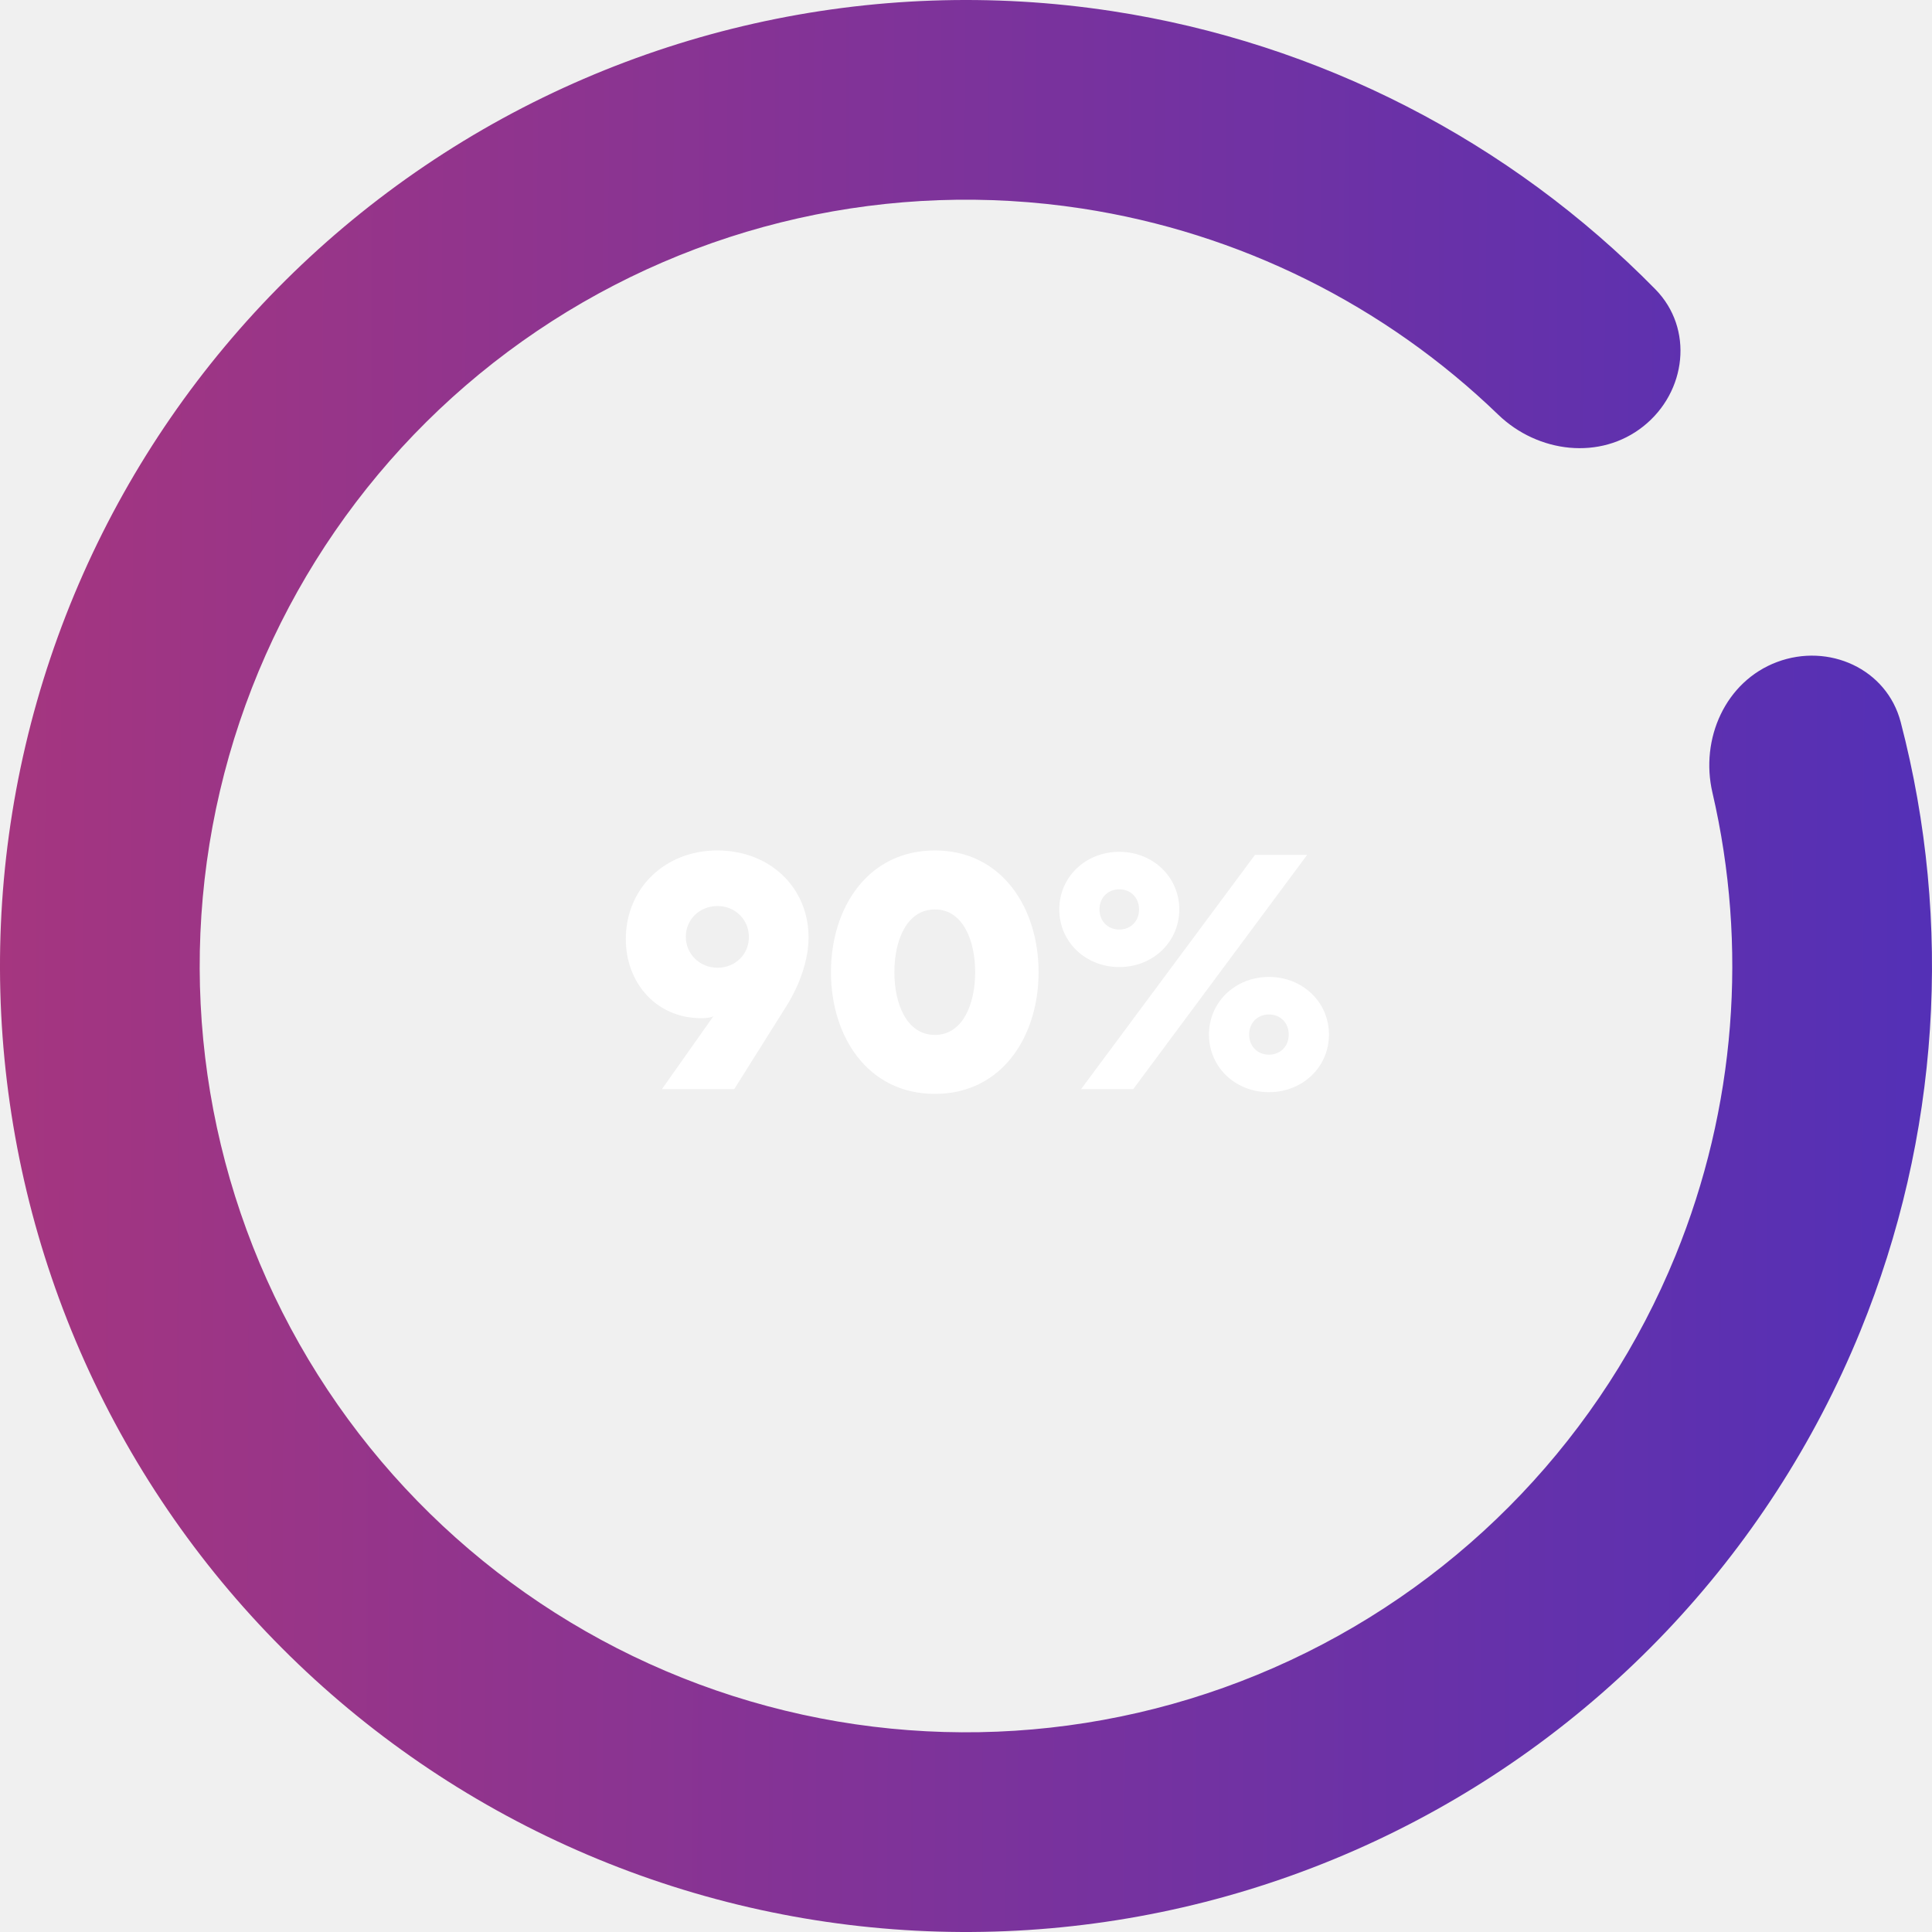
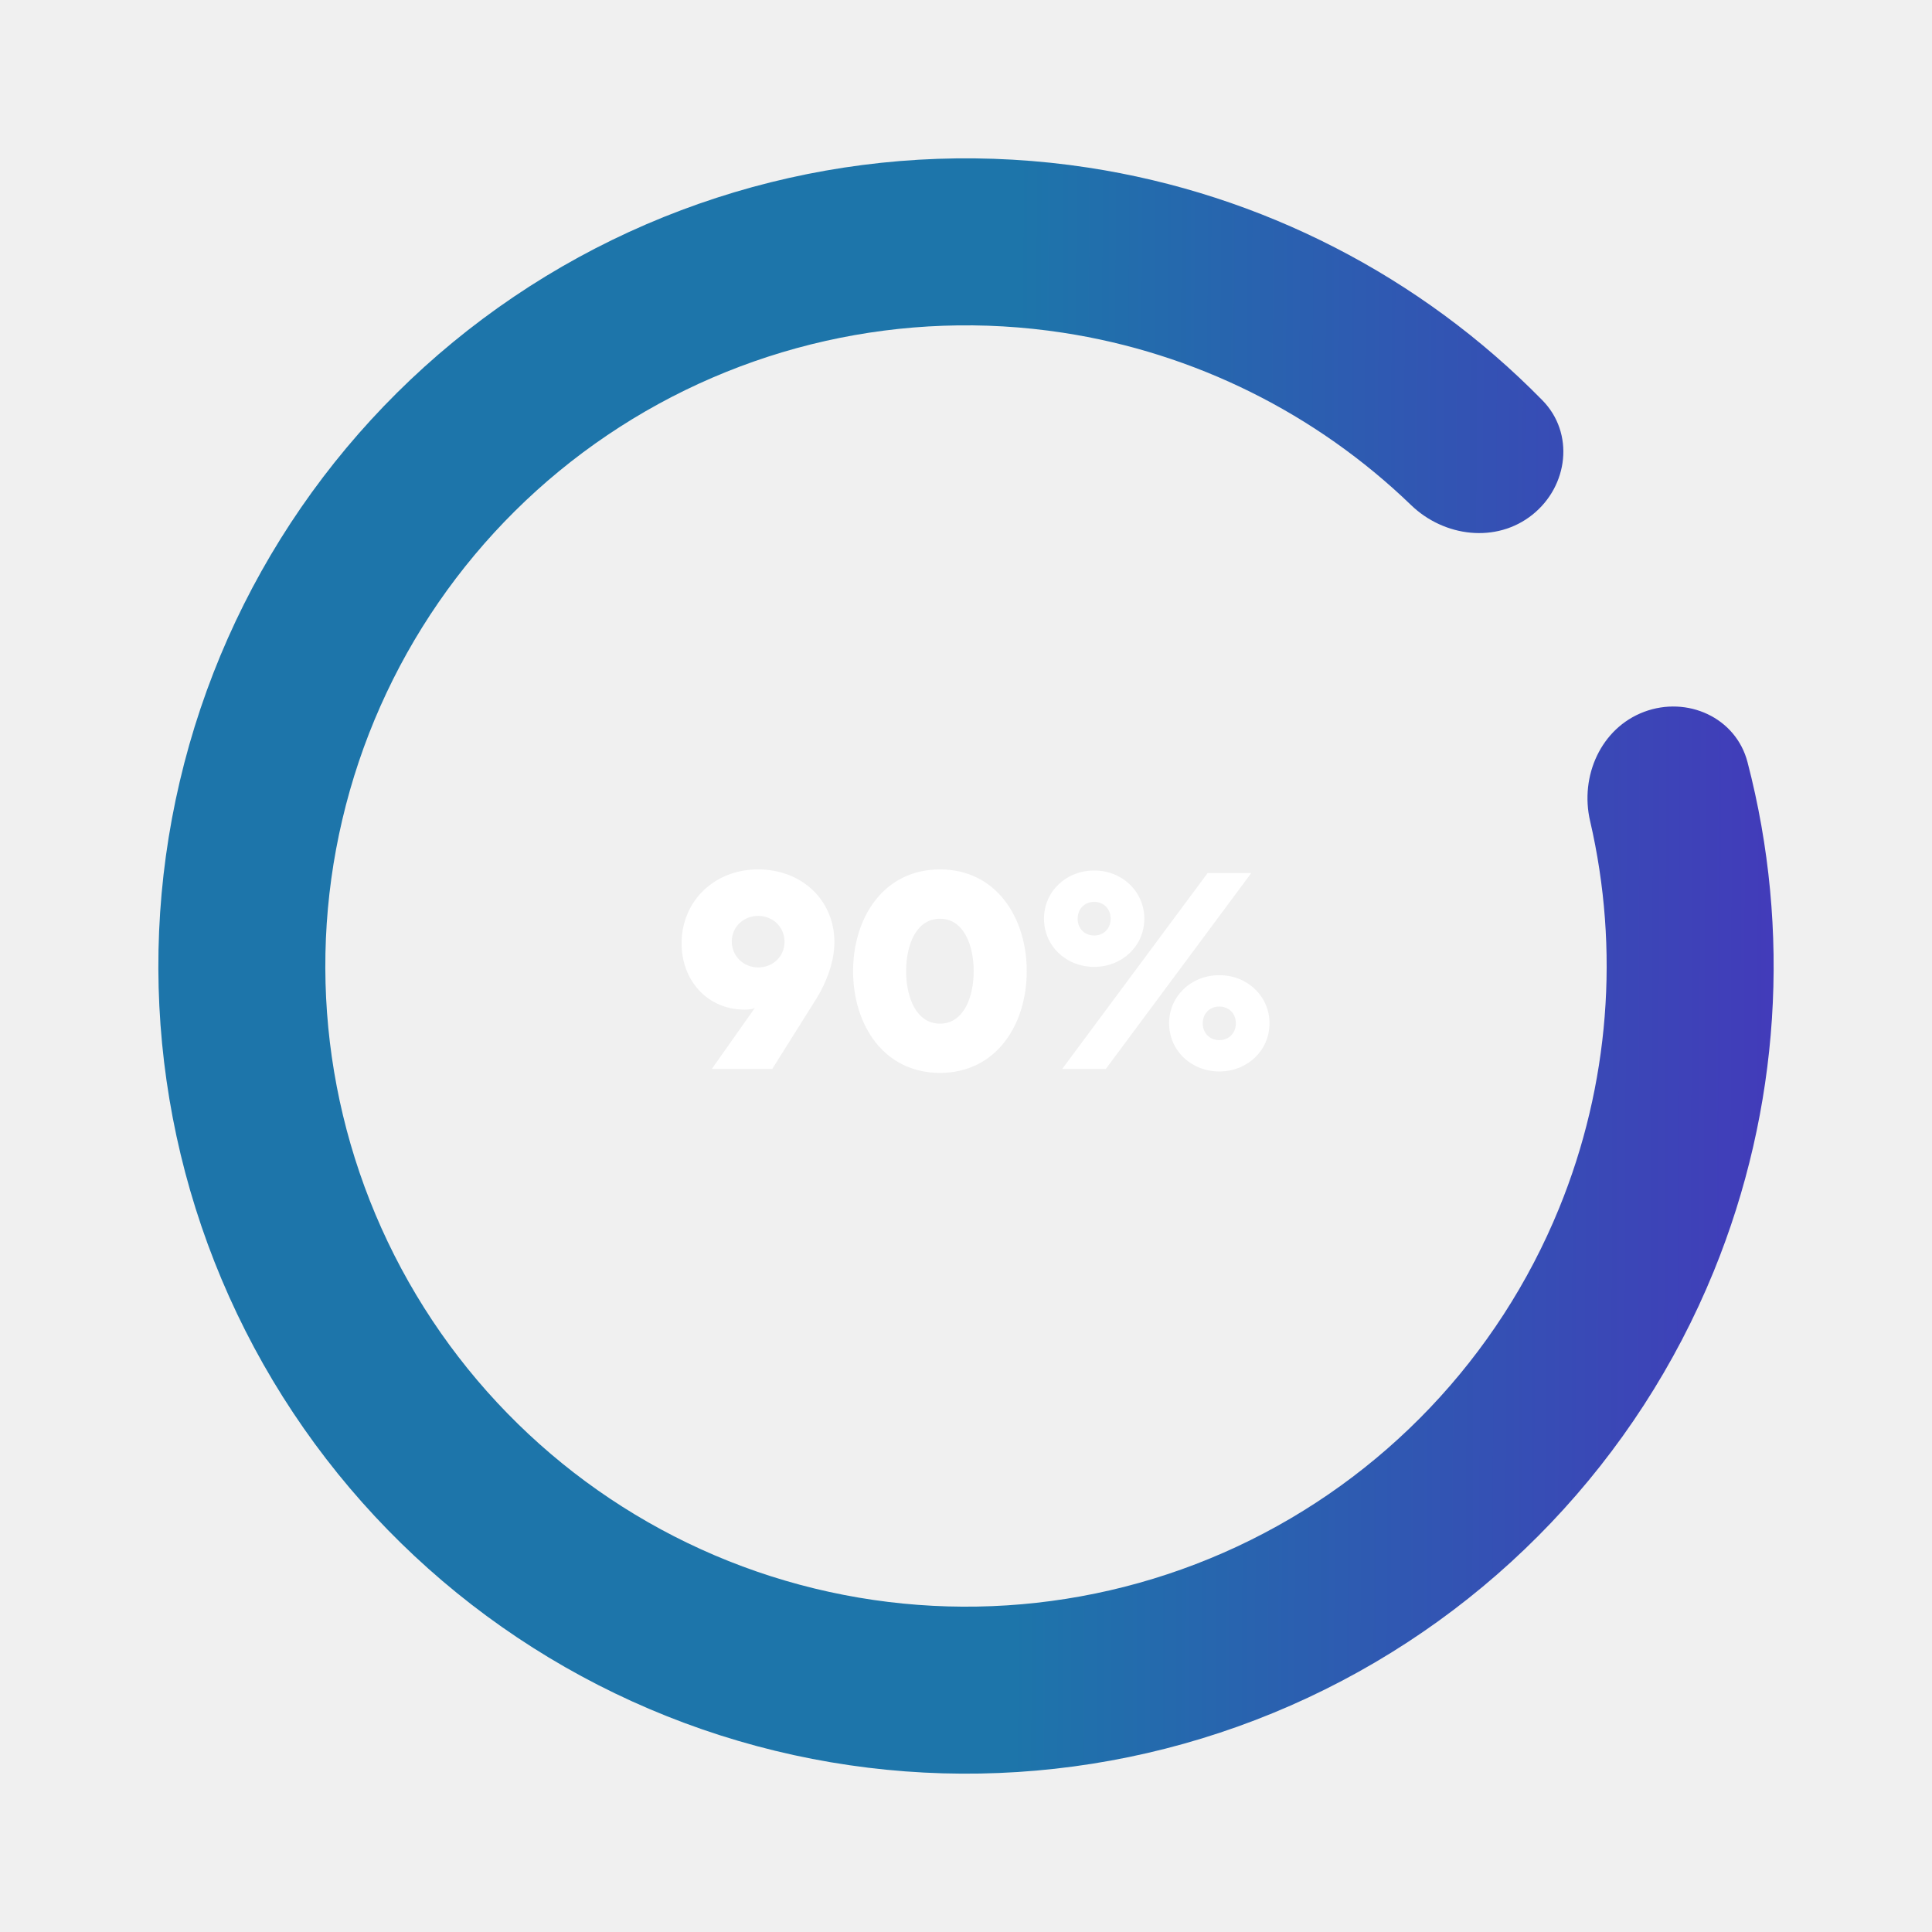
- <svg xmlns="http://www.w3.org/2000/svg" width="204" height="204" viewBox="0 0 204 204" fill="none">
-   <path d="M187.639 69.902C193.092 67.859 199.226 70.614 200.696 76.248C206.238 97.486 204.802 120.051 196.436 140.546C186.737 164.31 168.435 183.543 145.182 194.409C121.928 205.275 95.433 206.975 70.982 199.169C46.531 191.364 25.921 174.628 13.264 152.299C0.607 129.97 -3.166 103.69 2.696 78.702C8.559 53.713 23.627 31.854 44.894 17.484C66.161 3.114 92.064 -2.709 117.435 1.175C139.317 4.524 159.415 14.883 174.791 30.547C178.869 34.702 178.083 41.38 173.529 45.009C168.975 48.637 162.385 47.827 158.195 43.783C146.212 32.215 130.877 24.564 114.244 22.018C94.118 18.937 73.57 23.557 56.699 34.956C39.829 46.355 27.876 63.696 23.225 83.518C18.574 103.34 21.568 124.188 31.608 141.901C41.649 159.614 57.998 172.89 77.394 179.082C96.791 185.274 117.809 183.925 136.255 175.305C154.701 166.686 169.219 151.429 176.914 132.578C183.273 116.999 184.584 99.912 180.815 83.688C179.497 78.016 182.187 71.946 187.639 69.902Z" fill="url(#paint0_linear_16_349)" />
-   <path d="M66.08 99.16C66.08 103.804 69.32 107.512 74.036 107.512C74.648 107.512 75.08 107.44 75.332 107.296L69.896 115H77.528L83.072 106.18C84.476 103.912 85.376 101.32 85.376 98.98C85.376 93.724 81.308 89.8 75.728 89.8C70.256 89.8 66.08 93.76 66.08 99.16ZM72.416 98.908C72.416 97.072 73.892 95.668 75.764 95.668C77.636 95.668 79.076 97.108 79.076 98.944C79.076 100.78 77.636 102.184 75.764 102.184C73.892 102.184 72.416 100.744 72.416 98.908ZM109.665 102.652C109.665 95.848 105.777 89.8 98.721 89.8C91.629 89.8 87.741 95.848 87.741 102.652C87.741 109.456 91.629 115.504 98.721 115.504C105.777 115.504 109.665 109.456 109.665 102.652ZM102.969 102.652C102.969 106 101.673 109.276 98.721 109.276C95.733 109.276 94.437 106 94.437 102.652C94.437 99.304 95.733 96.028 98.721 96.028C101.673 96.028 102.969 99.304 102.969 102.652ZM124.521 96.028C124.521 92.608 121.749 89.944 118.185 89.944C114.621 89.944 111.849 92.608 111.849 96.028C111.849 99.448 114.621 102.112 118.185 102.112C121.749 102.112 124.521 99.448 124.521 96.028ZM120.273 96.028C120.273 97.288 119.373 98.152 118.185 98.152C116.997 98.152 116.097 97.288 116.097 96.028C116.097 94.768 116.997 93.904 118.185 93.904C119.373 93.904 120.273 94.768 120.273 96.028ZM138.021 90.268H132.513L114.153 115H119.661L138.021 90.268ZM127.653 109.24C127.653 112.66 130.425 115.324 133.989 115.324C137.553 115.324 140.325 112.66 140.325 109.24C140.325 105.82 137.553 103.156 133.989 103.156C130.425 103.156 127.653 105.82 127.653 109.24ZM131.901 109.24C131.901 107.98 132.801 107.116 133.989 107.116C135.177 107.116 136.077 107.98 136.077 109.24C136.077 110.5 135.177 111.364 133.989 111.364C132.801 111.364 131.901 110.5 131.901 109.24Z" fill="white" />
+ <svg xmlns="http://www.w3.org/2000/svg" width="244" height="244">
  <defs>
-     <linearGradient id="paint0_linear_16_349" x1="-12.435" y1="91.215" x2="228.124" y2="92.098" gradientUnits="userSpaceOnUse">
-       <stop stop-color="#AA367C" />
-       <stop offset="1" stop-color="#4A2FBD" />
+     <linearGradient id="gradient_0" gradientUnits="userSpaceOnUse" x1="11.85" y1="111.62" x2="244.42" y2="112.47">
+       <stop offset="0%" stop-color="#1d75aa" />
+       <stop offset="50%" stop-color="#1d75aa" />
+       <stop offset="100%" stop-color="#4a2fbd" />
    </linearGradient>
  </defs>
+   <path d="M 207.64 89.90 C 213.09 87.86 219.23 90.61 220.70 96.25 C 226.24 117.49 224.80 140.05 216.44 160.55 C 206.74 184.31 188.44 203.54 165.18 214.41 C 141.93 225.28 115.43 226.98 90.98 219.17 C 66.53 211.36 45.92 194.63 33.26 172.30 C 20.61 149.97 16.83 123.69 22.70 98.70 C 28.56 73.71 43.63 51.85 64.89 37.48 C 86.16 23.11 112.06 17.29 137.44 21.17 C 159.32 24.52 179.42 34.88 194.79 50.55 C 198.87 54.70 198.08 61.38 193.53 65.01 C 188.98 68.64 182.39 67.83 178.20 63.78 C 166.21 52.22 150.88 44.56 134.24 42.02 C 114.12 38.94 93.57 43.56 76.70 54.96 C 59.83 66.36 47.88 83.70 43.23 103.52 C 38.57 123.34 41.57 144.19 51.61 161.90 C 61.65 179.61 78.00 192.89 97.39 199.08 C 116.79 205.27 137.81 203.93 156.26 195.31 C 174.70 186.69 189.22 171.43 196.91 152.58 C 203.27 137.00 204.58 119.91 200.82 103.69 C 199.50 98.02 202.19 91.95 207.64 89.90 Z M 207.64 89.90" stroke="none" fill="url(#gradient_0)" />
+   <path d="M 86.08 119.16 C 86.08 123.80 89.32 127.51 94.04 127.51 C 94.65 127.51 95.08 127.44 95.33 127.30 L 89.90 135.00 L 97.53 135.00 L 103.07 126.18 C 104.48 123.91 105.38 121.32 105.38 118.98 C 105.38 113.72 101.31 109.80 95.73 109.80 C 90.26 109.80 86.08 113.76 86.08 119.16 Z M 92.42 118.91 C 92.42 117.07 93.89 115.67 95.76 115.67 C 97.64 115.67 99.08 117.11 99.08 118.94 C 99.08 120.78 97.64 122.18 95.76 122.18 C 93.89 122.18 92.42 120.74 92.42 118.91 Z M 129.67 122.65 C 129.67 115.85 125.78 109.80 118.72 109.80 C 111.63 109.80 107.74 115.85 107.74 122.65 C 107.74 129.46 111.63 135.50 118.72 135.50 C 125.78 135.50 129.67 129.46 129.67 122.65 Z M 122.97 122.65 C 122.97 126.00 121.67 129.28 118.72 129.28 C 115.73 129.28 114.44 126.00 114.44 122.65 C 114.44 119.30 115.73 116.03 118.72 116.03 C 121.67 116.03 122.97 119.30 122.97 122.65 Z M 144.52 116.03 C 144.52 112.61 141.75 109.94 138.19 109.94 C 134.62 109.94 131.85 112.61 131.85 116.03 C 131.85 119.45 134.62 122.11 138.19 122.11 C 141.75 122.11 144.52 119.45 144.52 116.03 Z M 140.27 116.03 C 140.27 117.29 139.37 118.15 138.19 118.15 C 137.00 118.15 136.10 117.29 136.10 116.03 C 136.10 114.77 137.00 113.90 138.19 113.90 C 139.37 113.90 140.27 114.77 140.27 116.03 Z M 158.02 110.27 L 152.51 110.27 L 134.15 135.00 L 139.66 135.00 L 158.02 110.27 Z M 147.65 129.24 C 147.65 132.66 150.43 135.32 153.99 135.32 C 157.55 135.32 160.33 132.66 160.33 129.24 C 160.33 125.82 157.55 123.16 153.99 123.16 C 150.43 123.16 147.65 125.82 147.65 129.24 Z M 151.90 129.24 C 151.90 127.98 152.80 127.12 153.99 127.12 C 155.18 127.12 156.08 127.98 156.08 129.24 C 156.08 130.50 155.18 131.36 153.99 131.36 C 152.80 131.36 151.90 130.50 151.90 129.24 Z M 151.90 129.24" stroke="none" fill="white" />
</svg>
